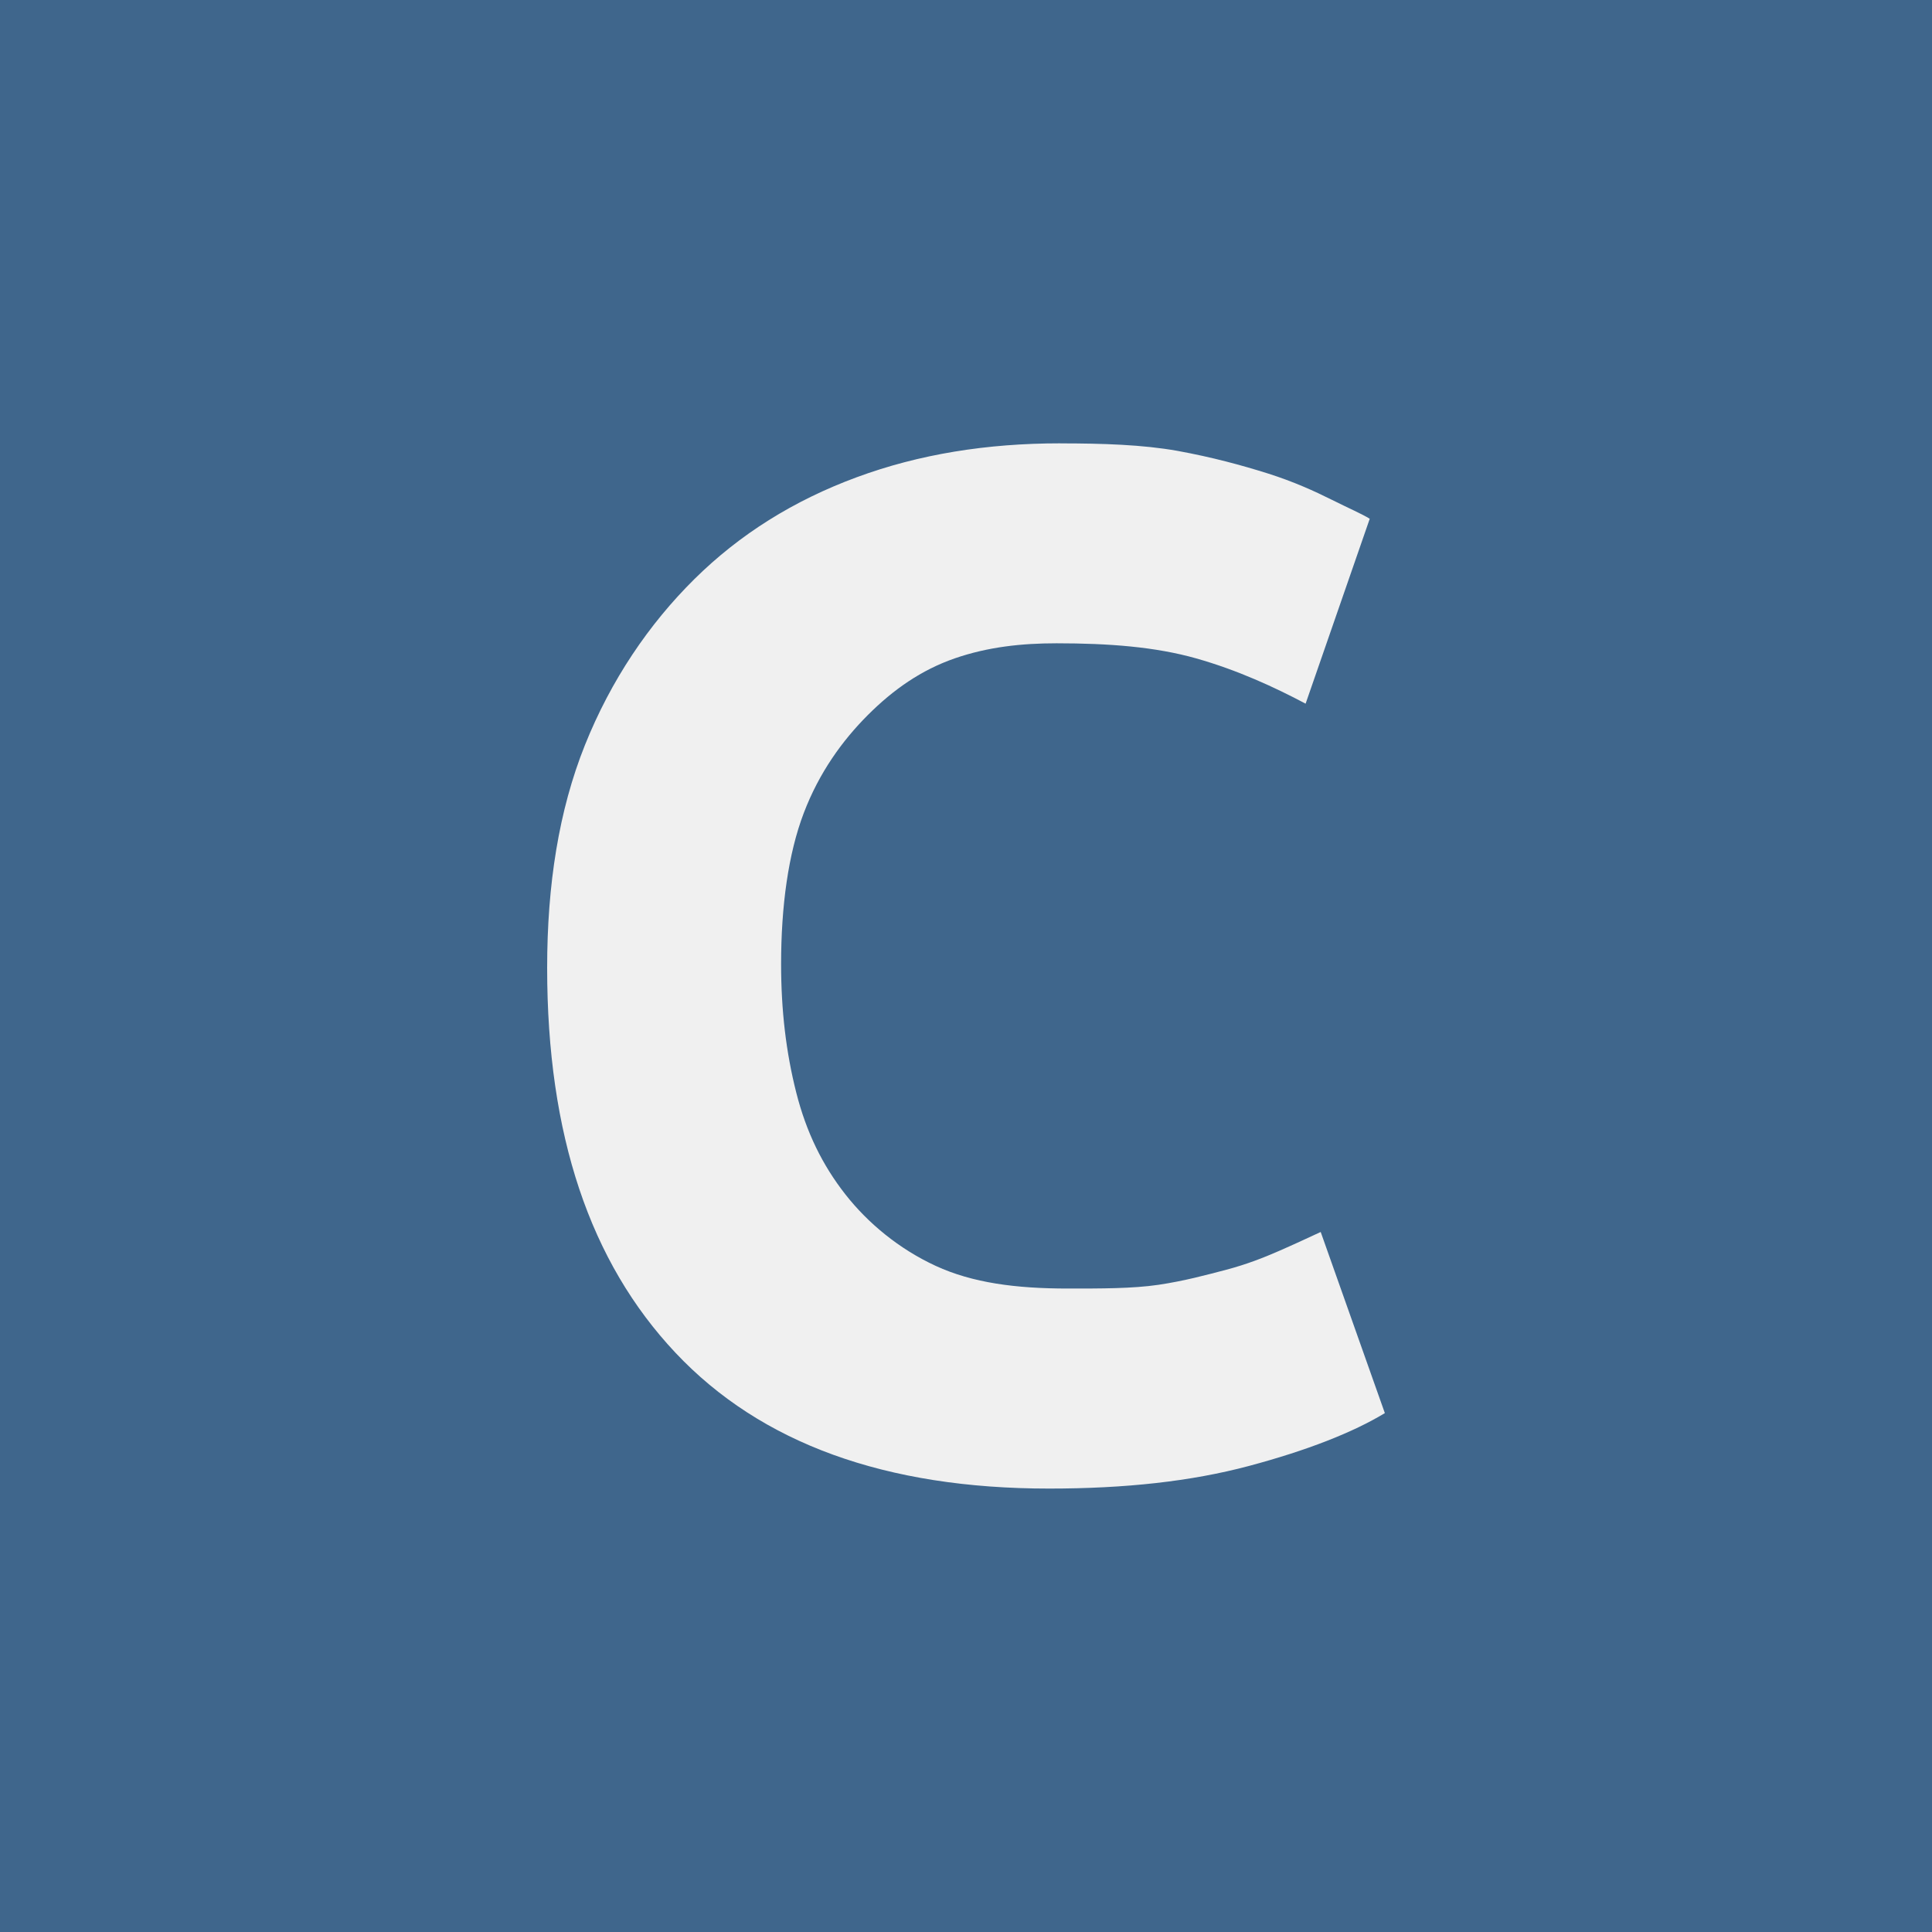
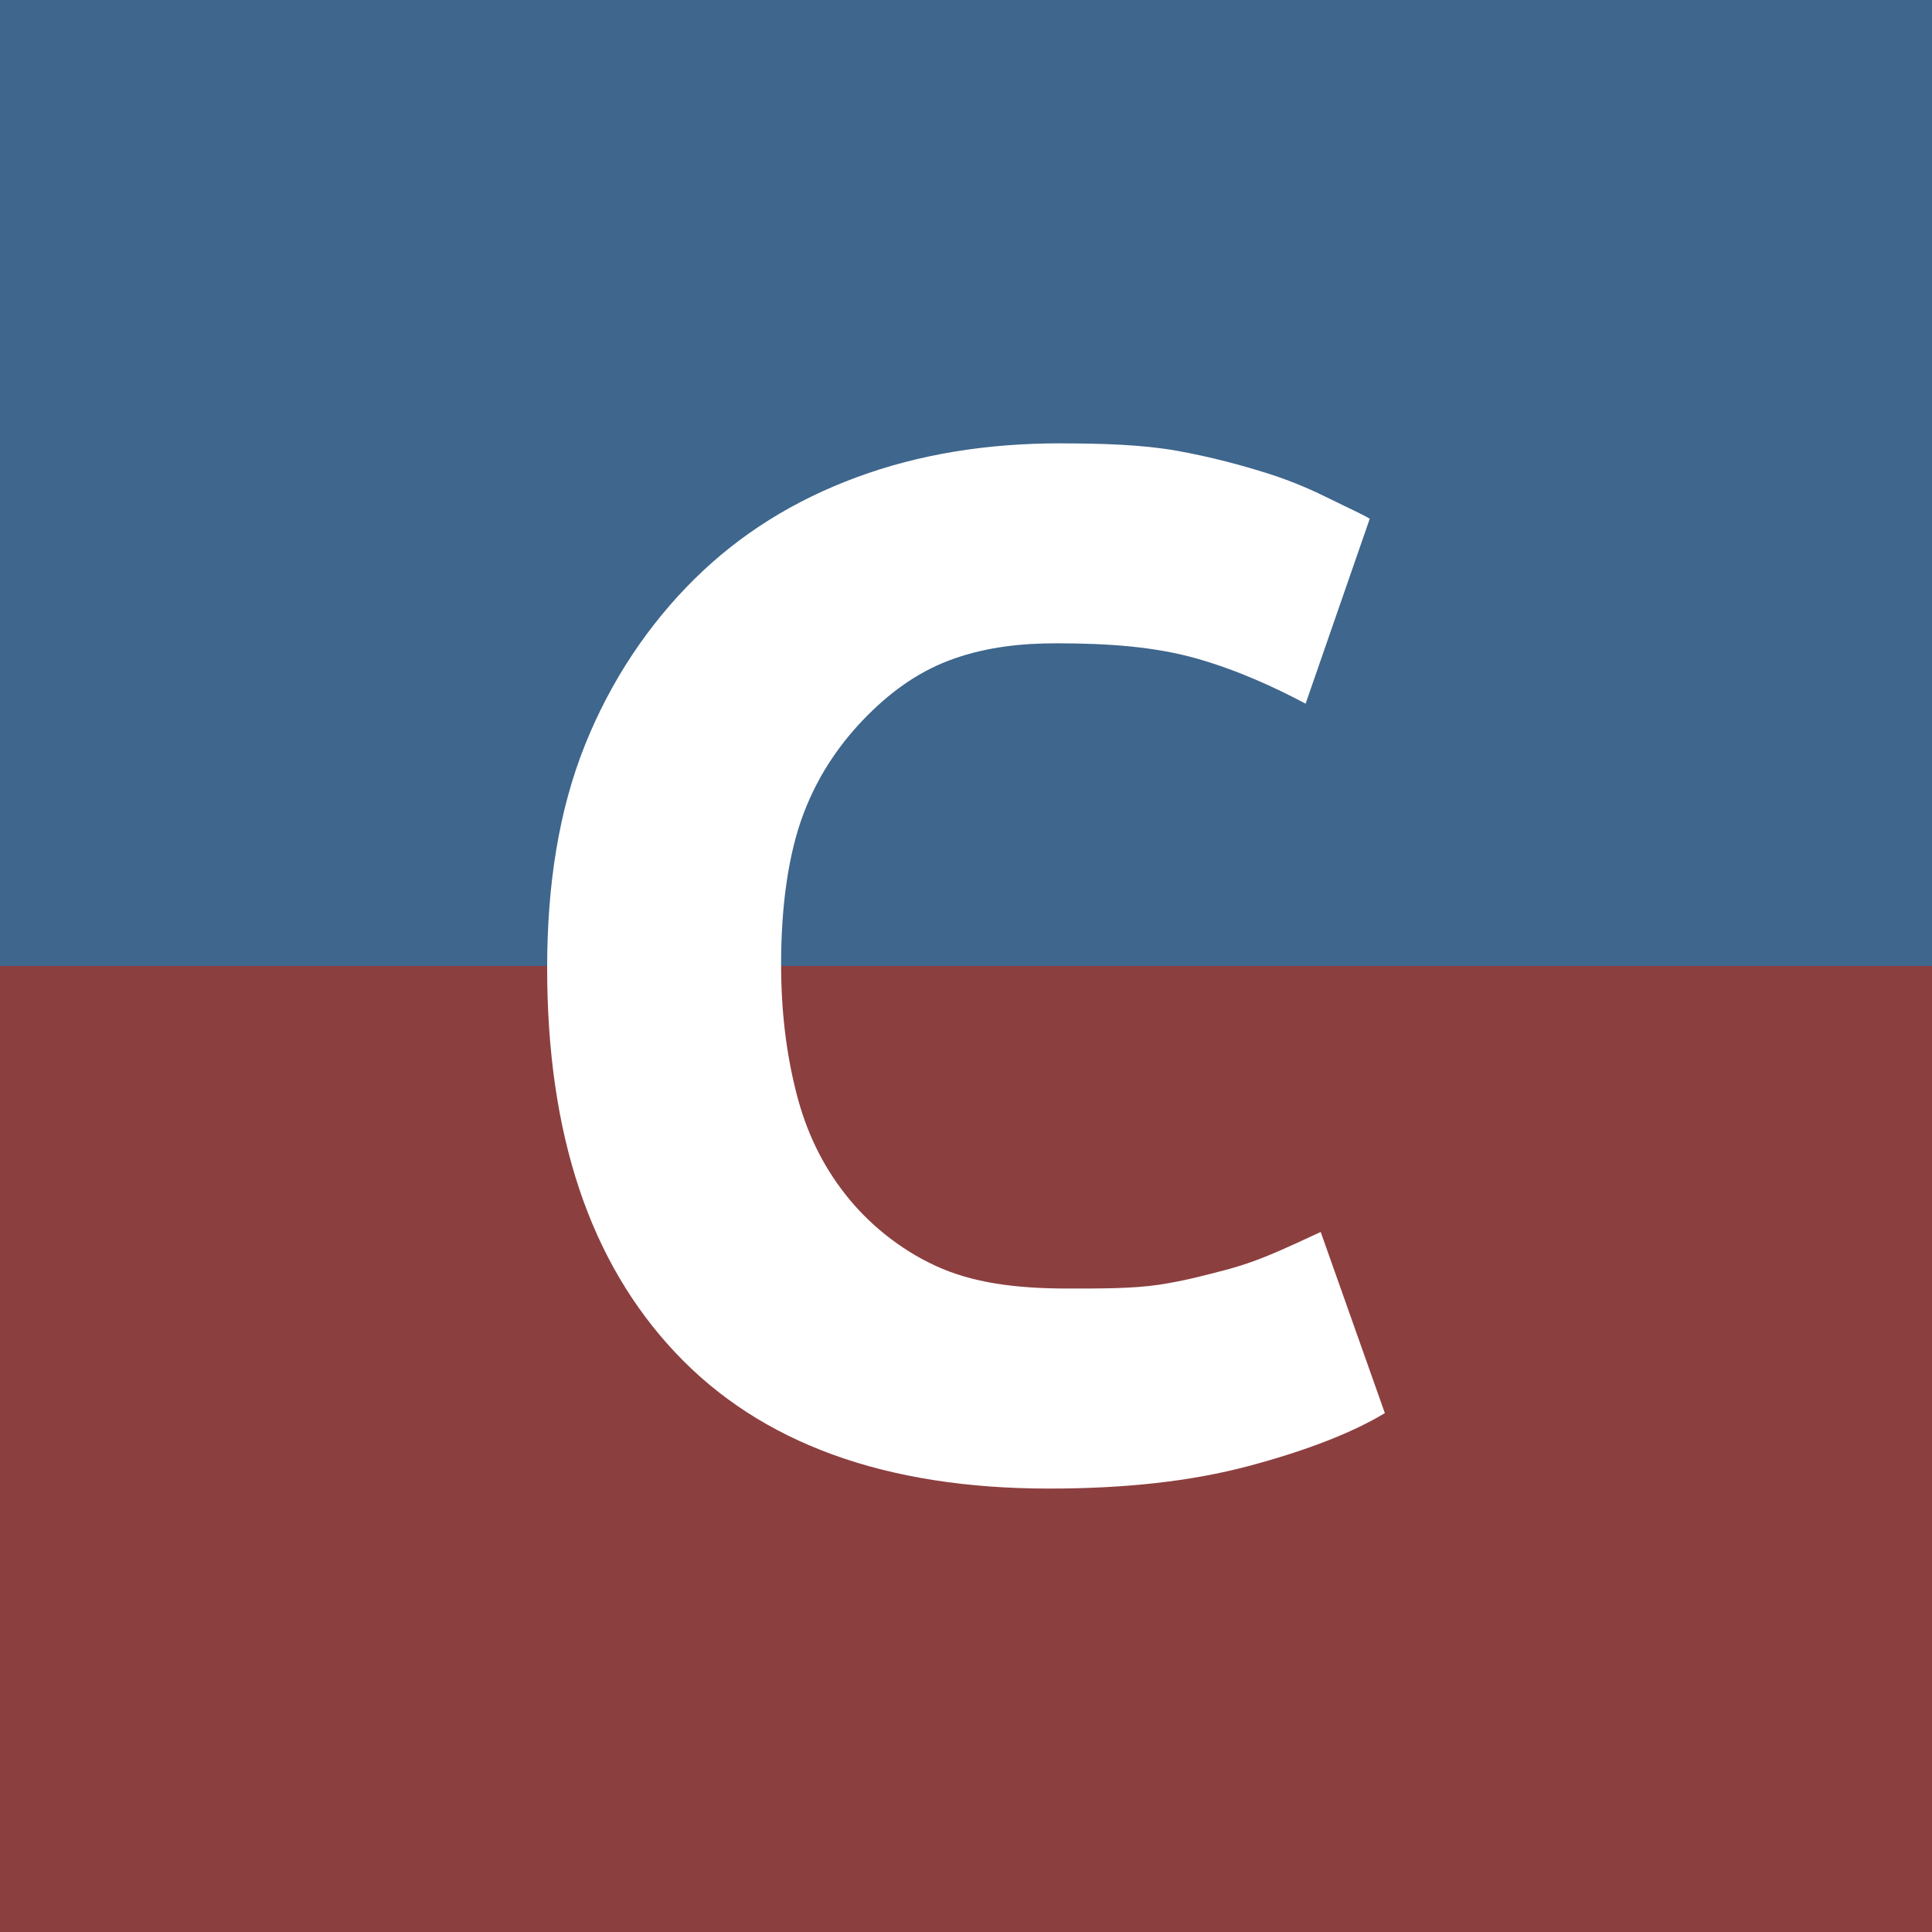
<svg xmlns="http://www.w3.org/2000/svg" version="1.1" viewBox="0 0 256 256">
-   <path d="m0 0v256h256v-256zm140.5 58.744v0.006c5.632 1e-3 10.892 0.171 15.5 0.988 4.608 0.839 8.543 1.911 12 3 3.457 1.095 6.198 2.35 8.5 3.5 2.303 1.151 3.971 1.862 4.998 2.502l-8.498 24.5c-4.097-2.176-9.061-4.464-14.5-6-5.44-1.537-11.59-2-18.5-2-4.61 0-9.084 0.473-13.5 2-4.416 1.537-8.108 4.108-11.5 7.5-3.393 3.394-6.454 7.624-8.5 13-2.047 5.375-3 12.322-3 20.002-1.1e-4 6.144 0.656 11.686 2 16.998 1.343 5.314 3.493 9.659 6.5 13.5 3.007 3.84 7.137 7.26 12 9.502 4.862 2.239 10.585 2.998 17.5 2.996 4.352 1e-3 8.545 0.013 12-0.494 3.455-0.516 6.31-1.295 9-2 2.69-0.71 4.953-1.601 7-2.498 2.046-0.892 3.836-1.735 5.5-2.502l8.5 24c-4.223 2.559-10.321 4.95-18 7-7.679 2.049-16.387 3-26.5 3-21.633 0-38.172-5.967-49.5-18-11.328-12.033-17-28.859-17-51 0-11.011 1.544-20.86 5-29.5 3.457-8.638 8.484-16.047 14.5-22 6.016-5.952 13.18-10.427 21.5-13.5 8.32-3.071 17.273-4.499 27-4.5z" fill="#3f668c" />
+   <path d="m256 256v-128h-256v128z" fill="#8c3f3f" style="paint-order:markers fill stroke" />
+   <path d="m256 0v128h-256v-128z" fill="#3f668c" style="paint-order:markers fill stroke" />
+   <path d="m140.5 58.744v6e-3c5.632 1e-3 10.892 0.171 15.5 0.988 4.608 0.839 8.542 1.911 12 3 3.457 1.095 6.198 2.35 8.5 3.5 2.303 1.151 3.971 1.862 4.998 2.502l-8.498 24.5c-4.097-2.176-9.061-4.464-14.5-6-5.44-1.537-11.59-2-18.5-2-4.61 0-9.084 0.473-13.5 2-4.416 1.537-8.108 4.108-11.5 7.5-3.393 3.394-6.454 7.624-8.5 13-2.047 5.375-3 12.322-3 20.002-1e-4 6.144 0.656 11.686 2 16.998 1.343 5.314 3.493 9.66 6.5 13.5 3.007 3.84 7.137 7.26 12 9.502 4.862 2.239 10.585 2.998 17.5 2.996 4.352 1e-3 8.545 0.014 12-0.494 3.455-0.516 6.31-1.295 9-2 2.69-0.71 4.953-1.601 7-2.498 2.046-0.892 3.836-1.736 5.5-2.502l8.5 24c-4.223 2.559-10.321 4.95-18 7-7.679 2.049-16.387 3-26.5 3-21.632 0-38.172-5.967-49.5-18-11.328-12.033-17-28.86-17-51 0-11.011 1.544-20.86 5-29.5 3.457-8.638 8.484-16.047 14.5-22 6.016-5.952 13.18-10.427 21.5-13.5 8.32-3.072 17.273-4.499 27-4.5z" fill="#fff" />
</svg>
